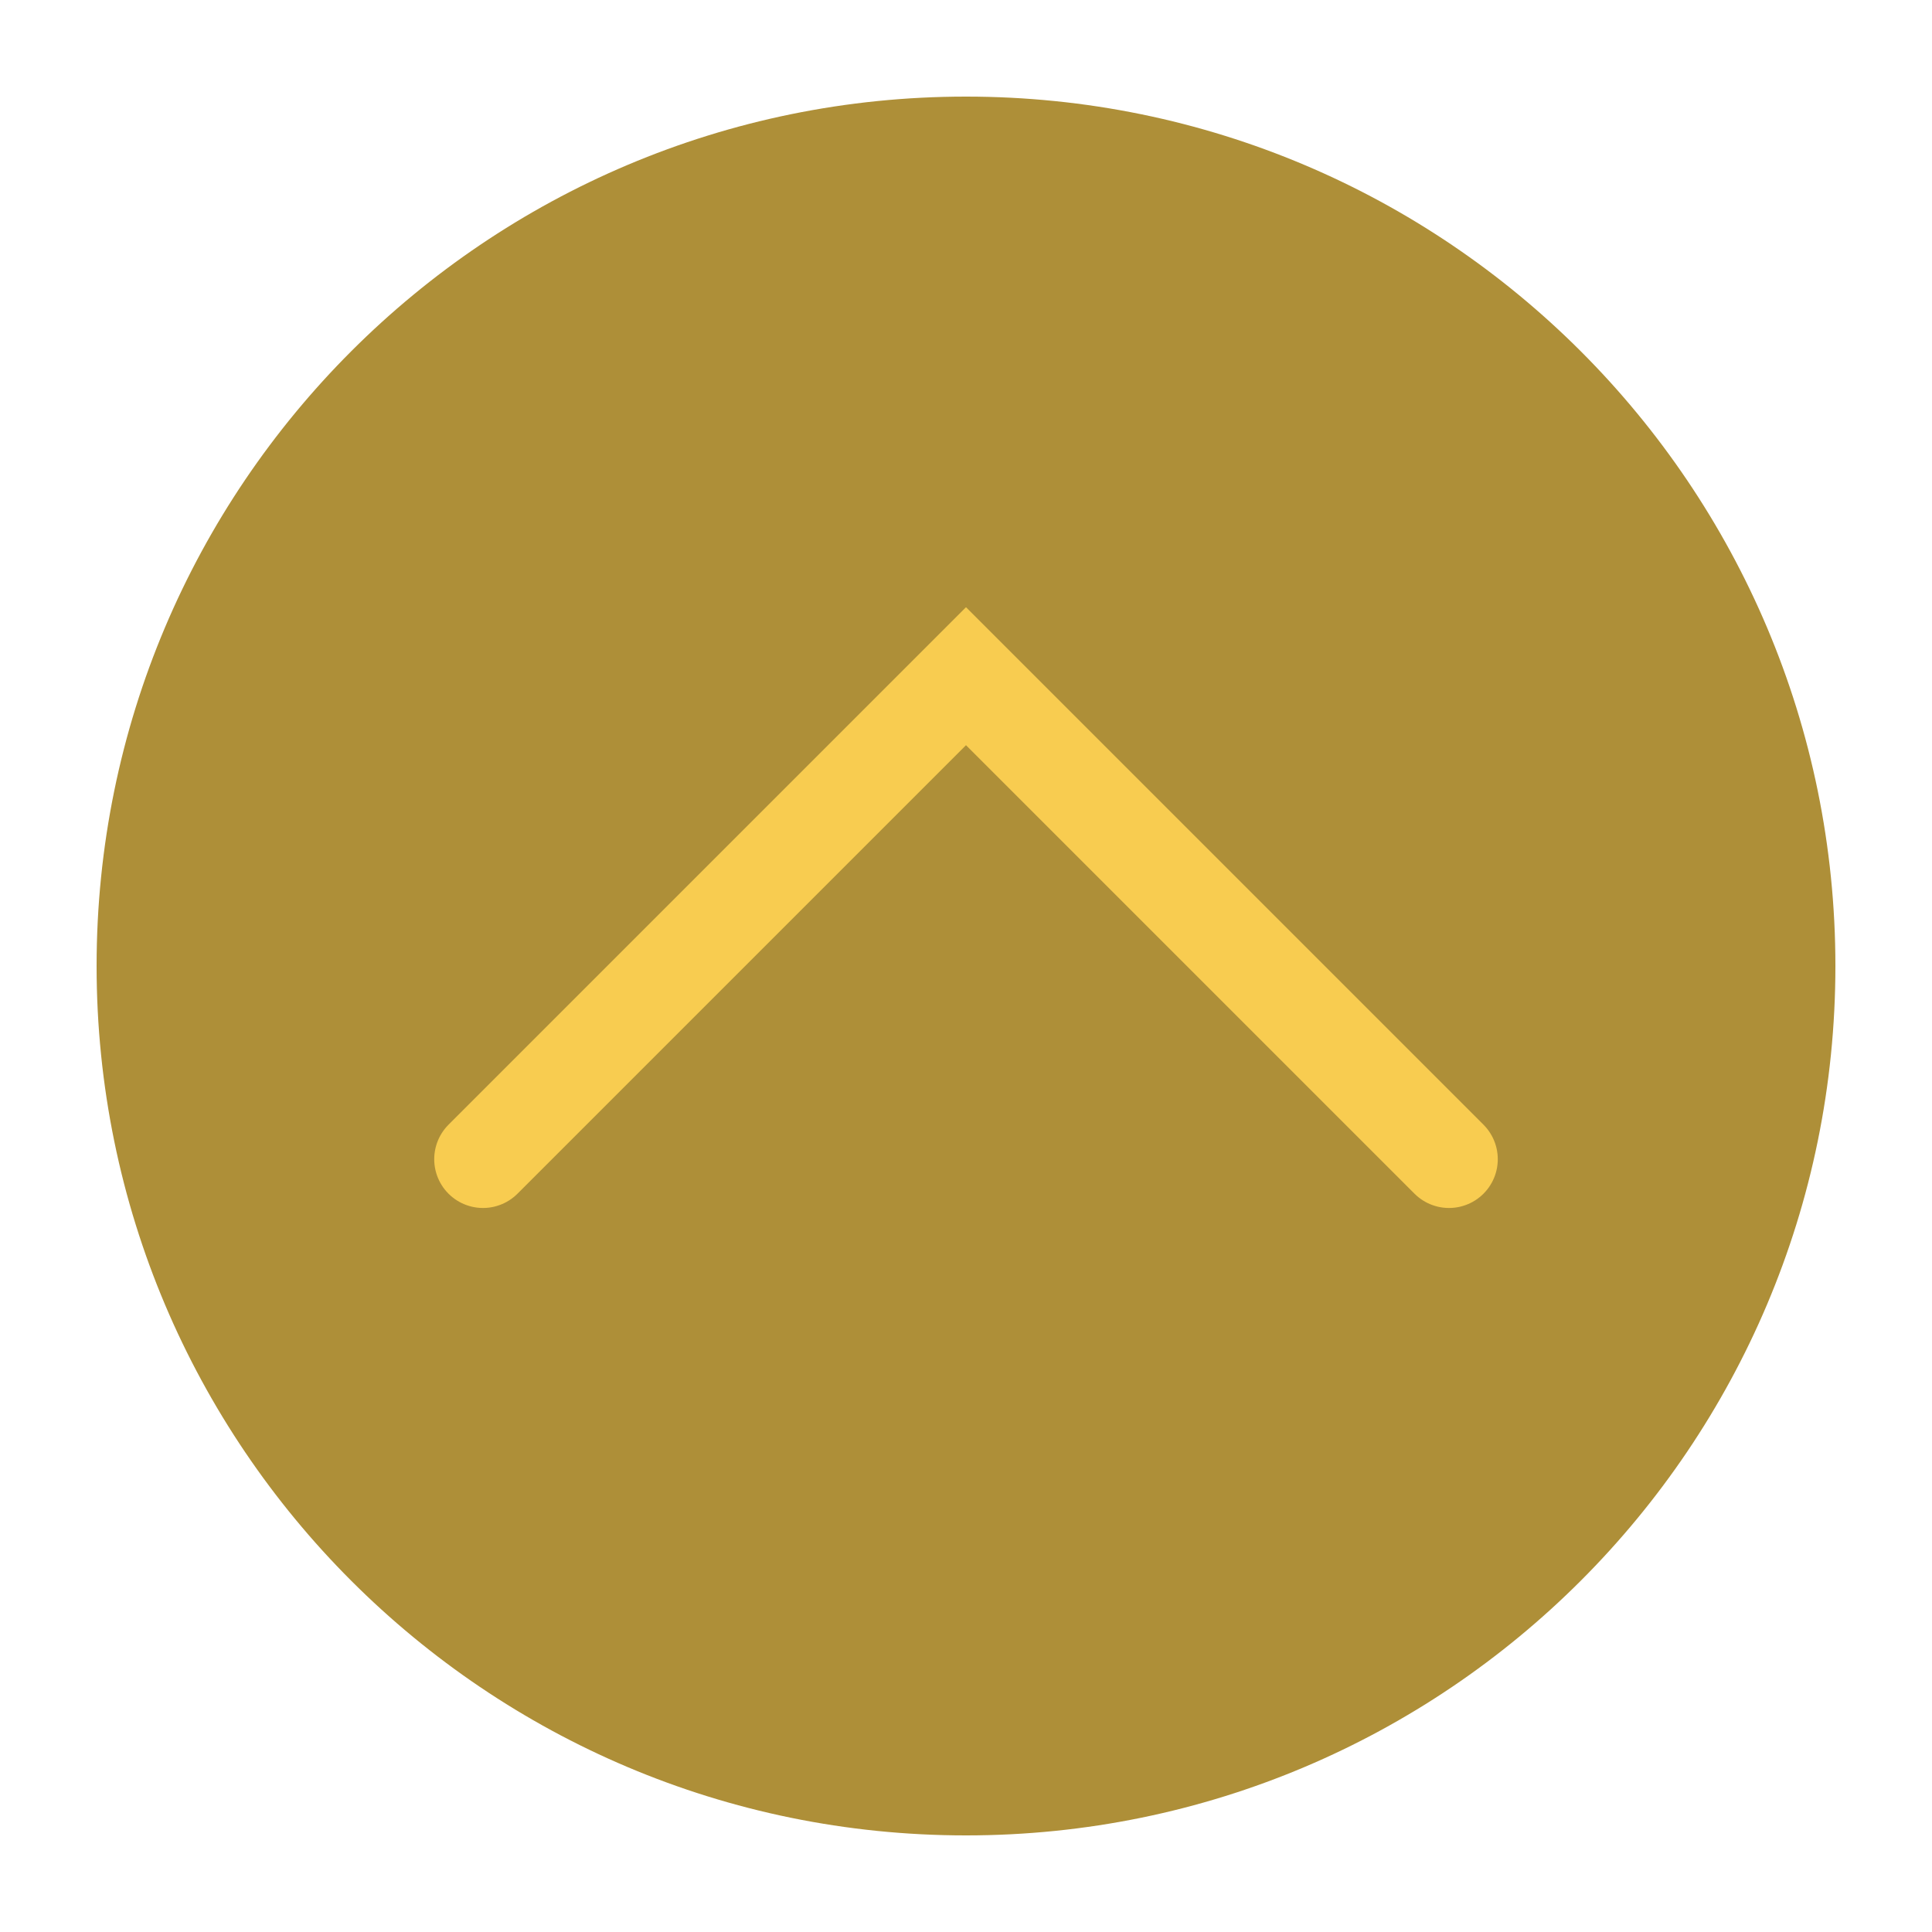
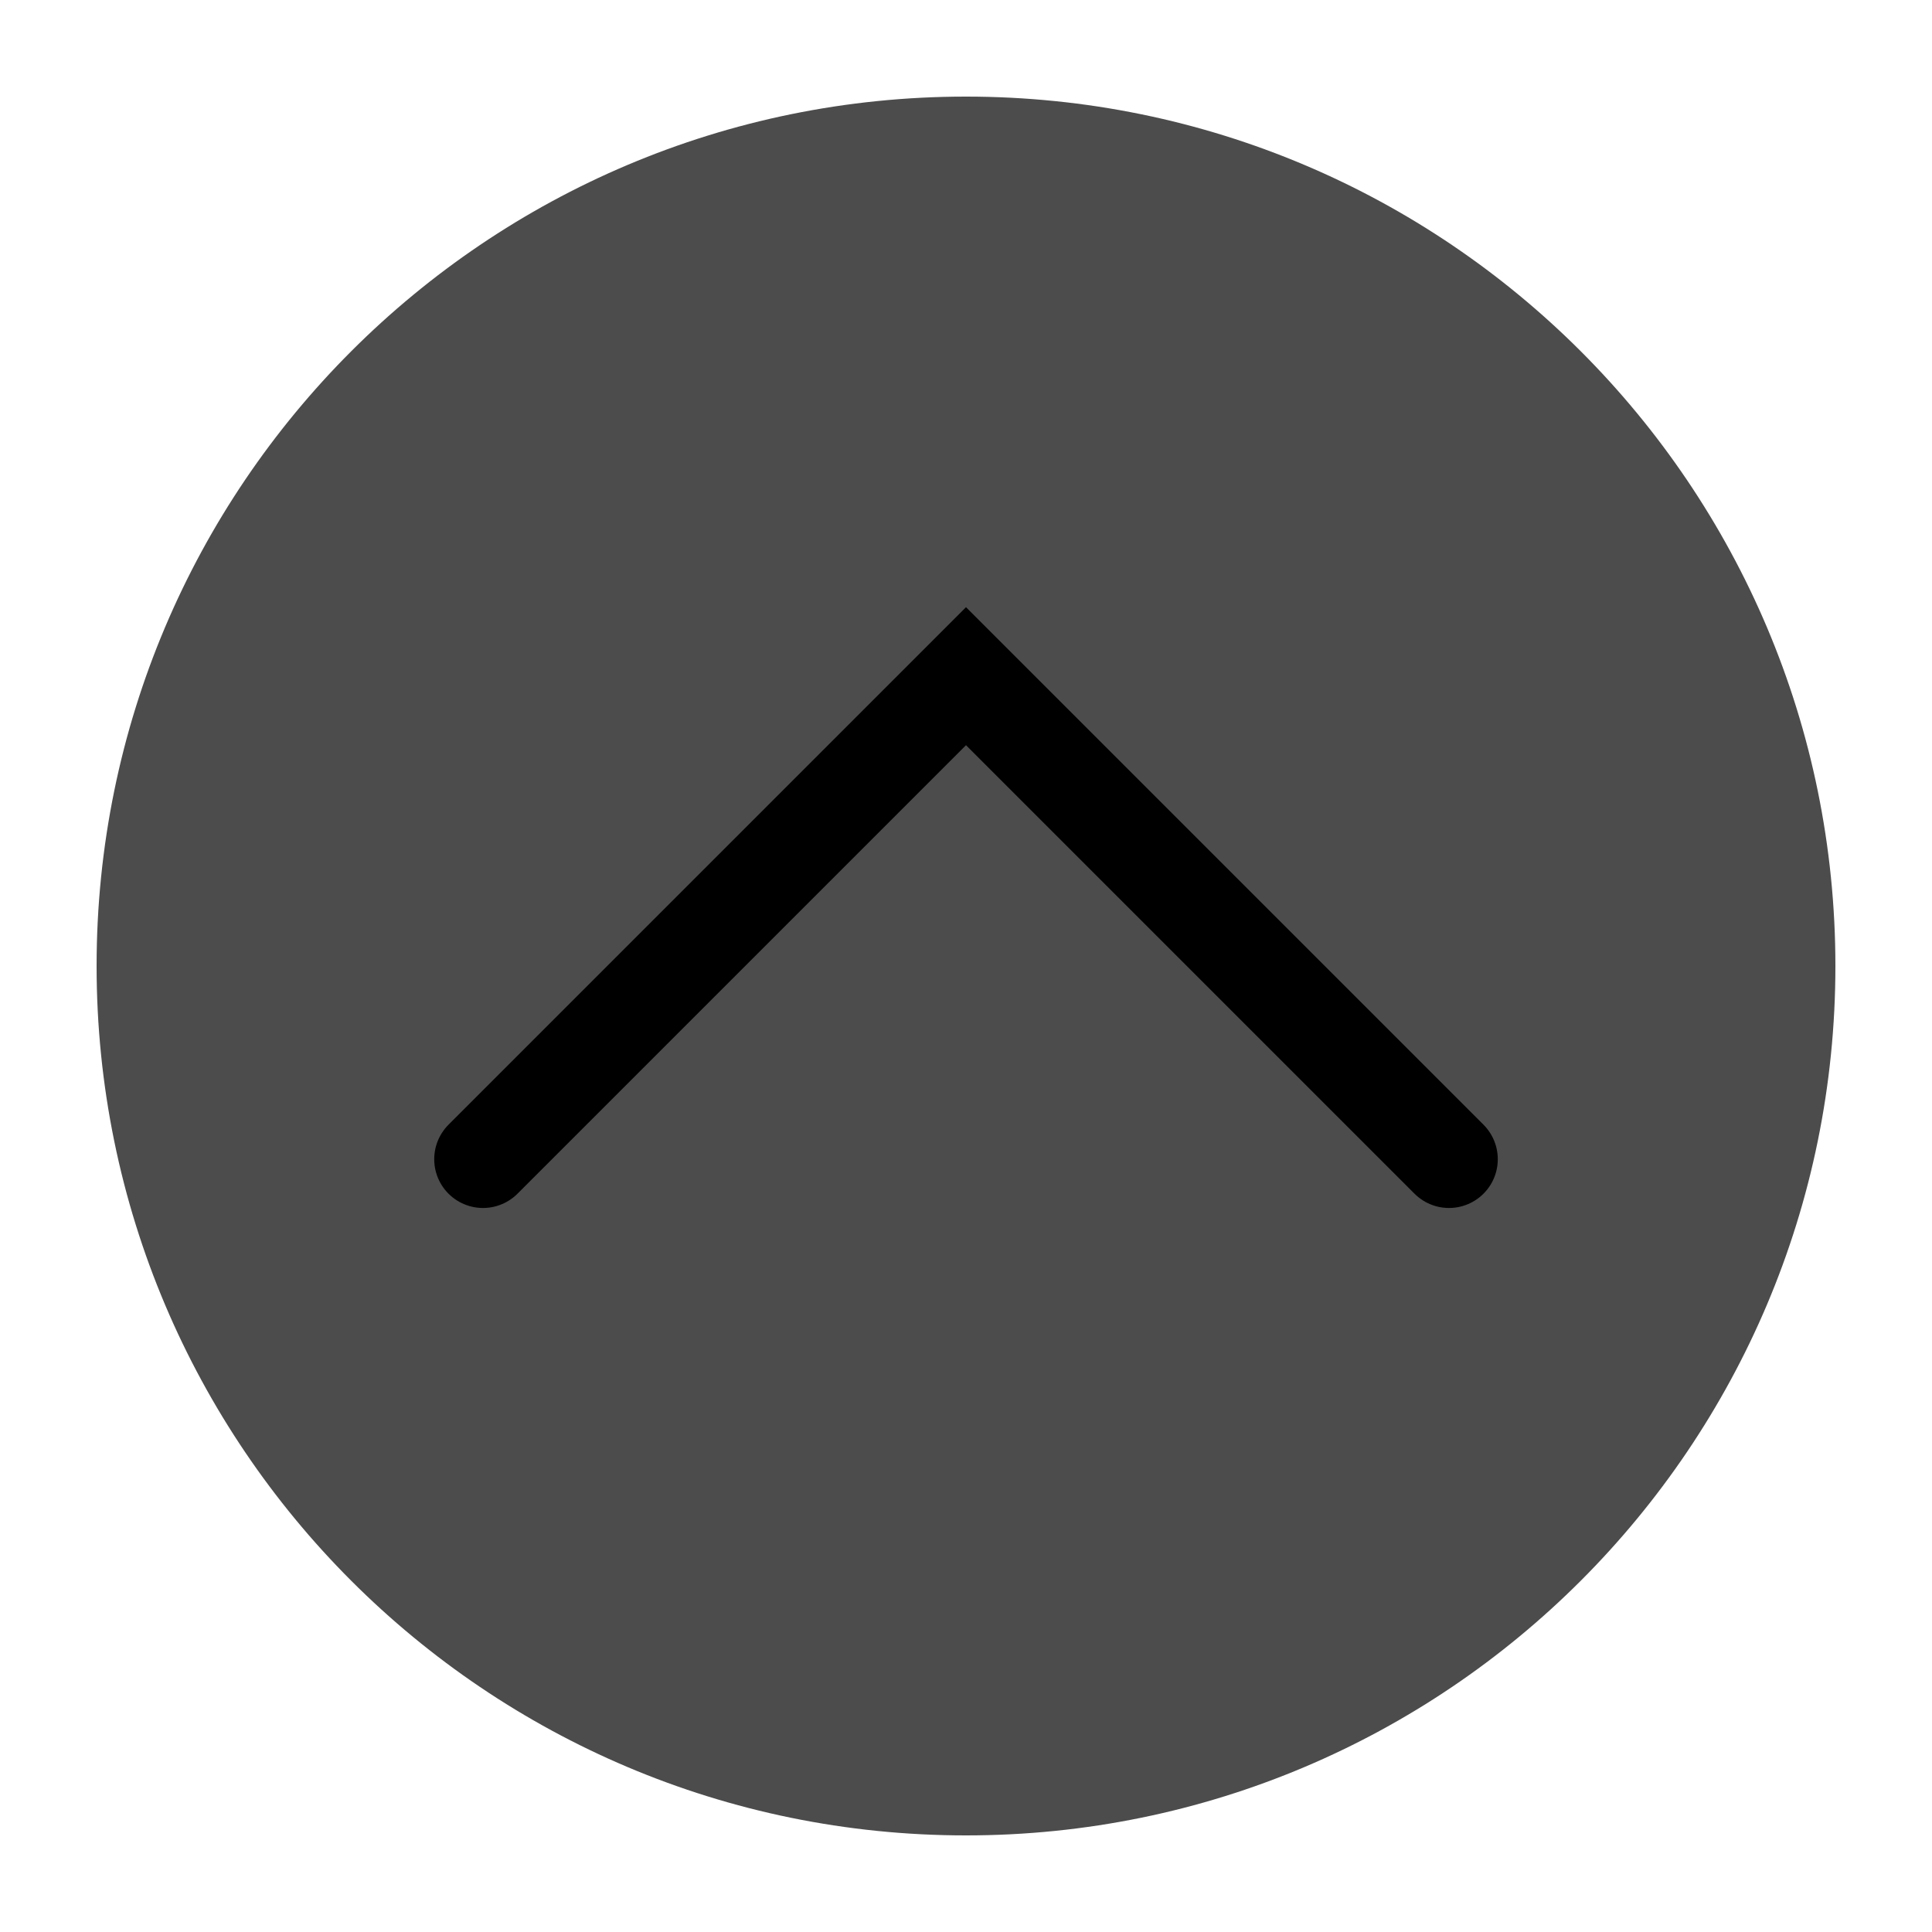
<svg xmlns="http://www.w3.org/2000/svg" viewBox="0 0 50 50" version="1.2" baseProfile="tiny">
  <defs>
</defs>
  <g fill="none" stroke="black" stroke-width="1" fill-rule="evenodd" stroke-linecap="square" stroke-linejoin="bevel">
-     <g fill="#ae8f38" fill-opacity="1" stroke="none" transform="matrix(2.5,0,0,2.5,2.5,2.5)" font-family="Noto Sans" font-size="10" font-weight="400" font-style="normal">
+     <g fill="#4c4c4c" fill-opacity="1" stroke="none" transform="matrix(2.5,0,0,2.5,2.5,2.5)" font-family="Noto Sans" font-size="10" font-weight="400" font-style="normal">
      <circle cx="9" cy="9" r="9" />
    </g>
-     <g fill="none" stroke="#f8cc50" stroke-opacity="1" stroke-width="1.01" stroke-linecap="round" stroke-linejoin="miter" stroke-miterlimit="2" transform="matrix(2.5,0,0,2.5,2.5,2.5)" font-family="Noto Sans" font-size="10" font-weight="400" font-style="normal">
+     <g fill="none" stroke="#000000" stroke-opacity="1" stroke-width="1.01" stroke-linecap="round" stroke-linejoin="miter" stroke-miterlimit="2" transform="matrix(2.5,0,0,2.5,2.5,2.5)" font-family="Noto Sans" font-size="10" font-weight="400" font-style="normal">
      <polyline fill="none" vector-effect="none" points="4,11 9,6 14,11 " />
    </g>
    <g fill="none" stroke="#000000" stroke-opacity="1" stroke-width="1" stroke-linecap="square" stroke-linejoin="bevel" transform="matrix(1,0,0,1,0,0)" font-family="Noto Sans" font-size="10" font-weight="400" font-style="normal">
</g>
  </g>
</svg>
